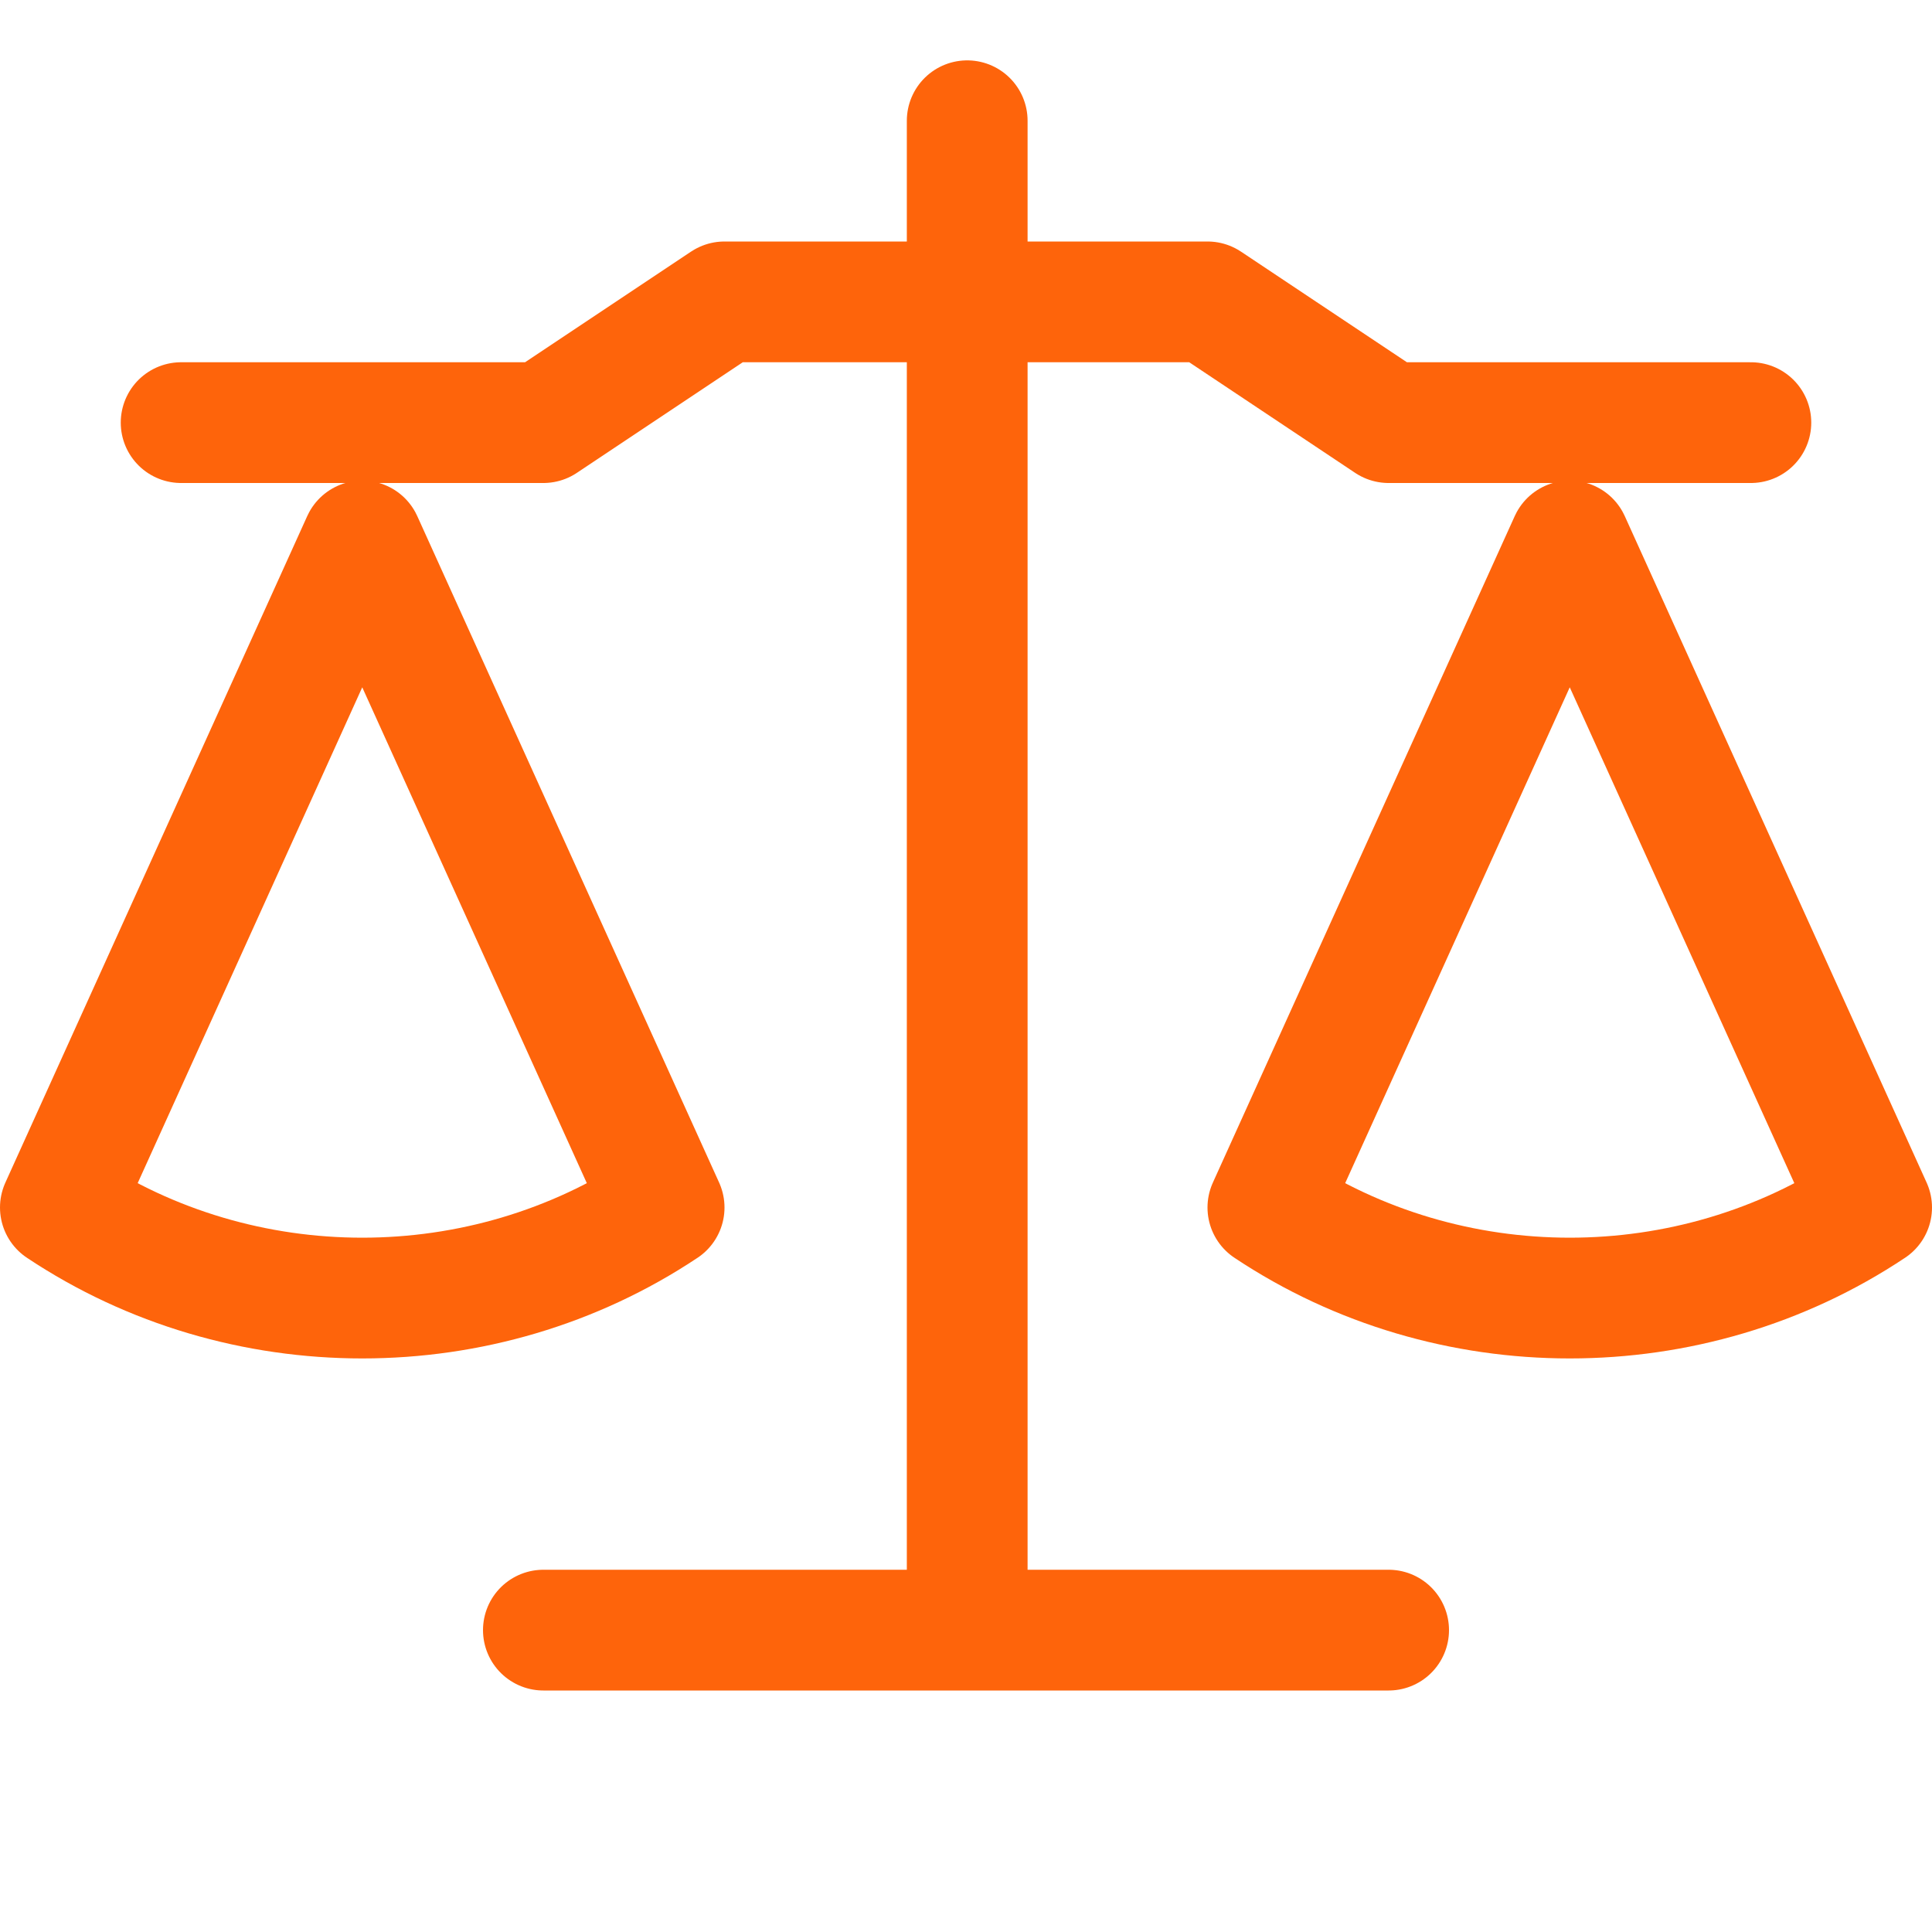
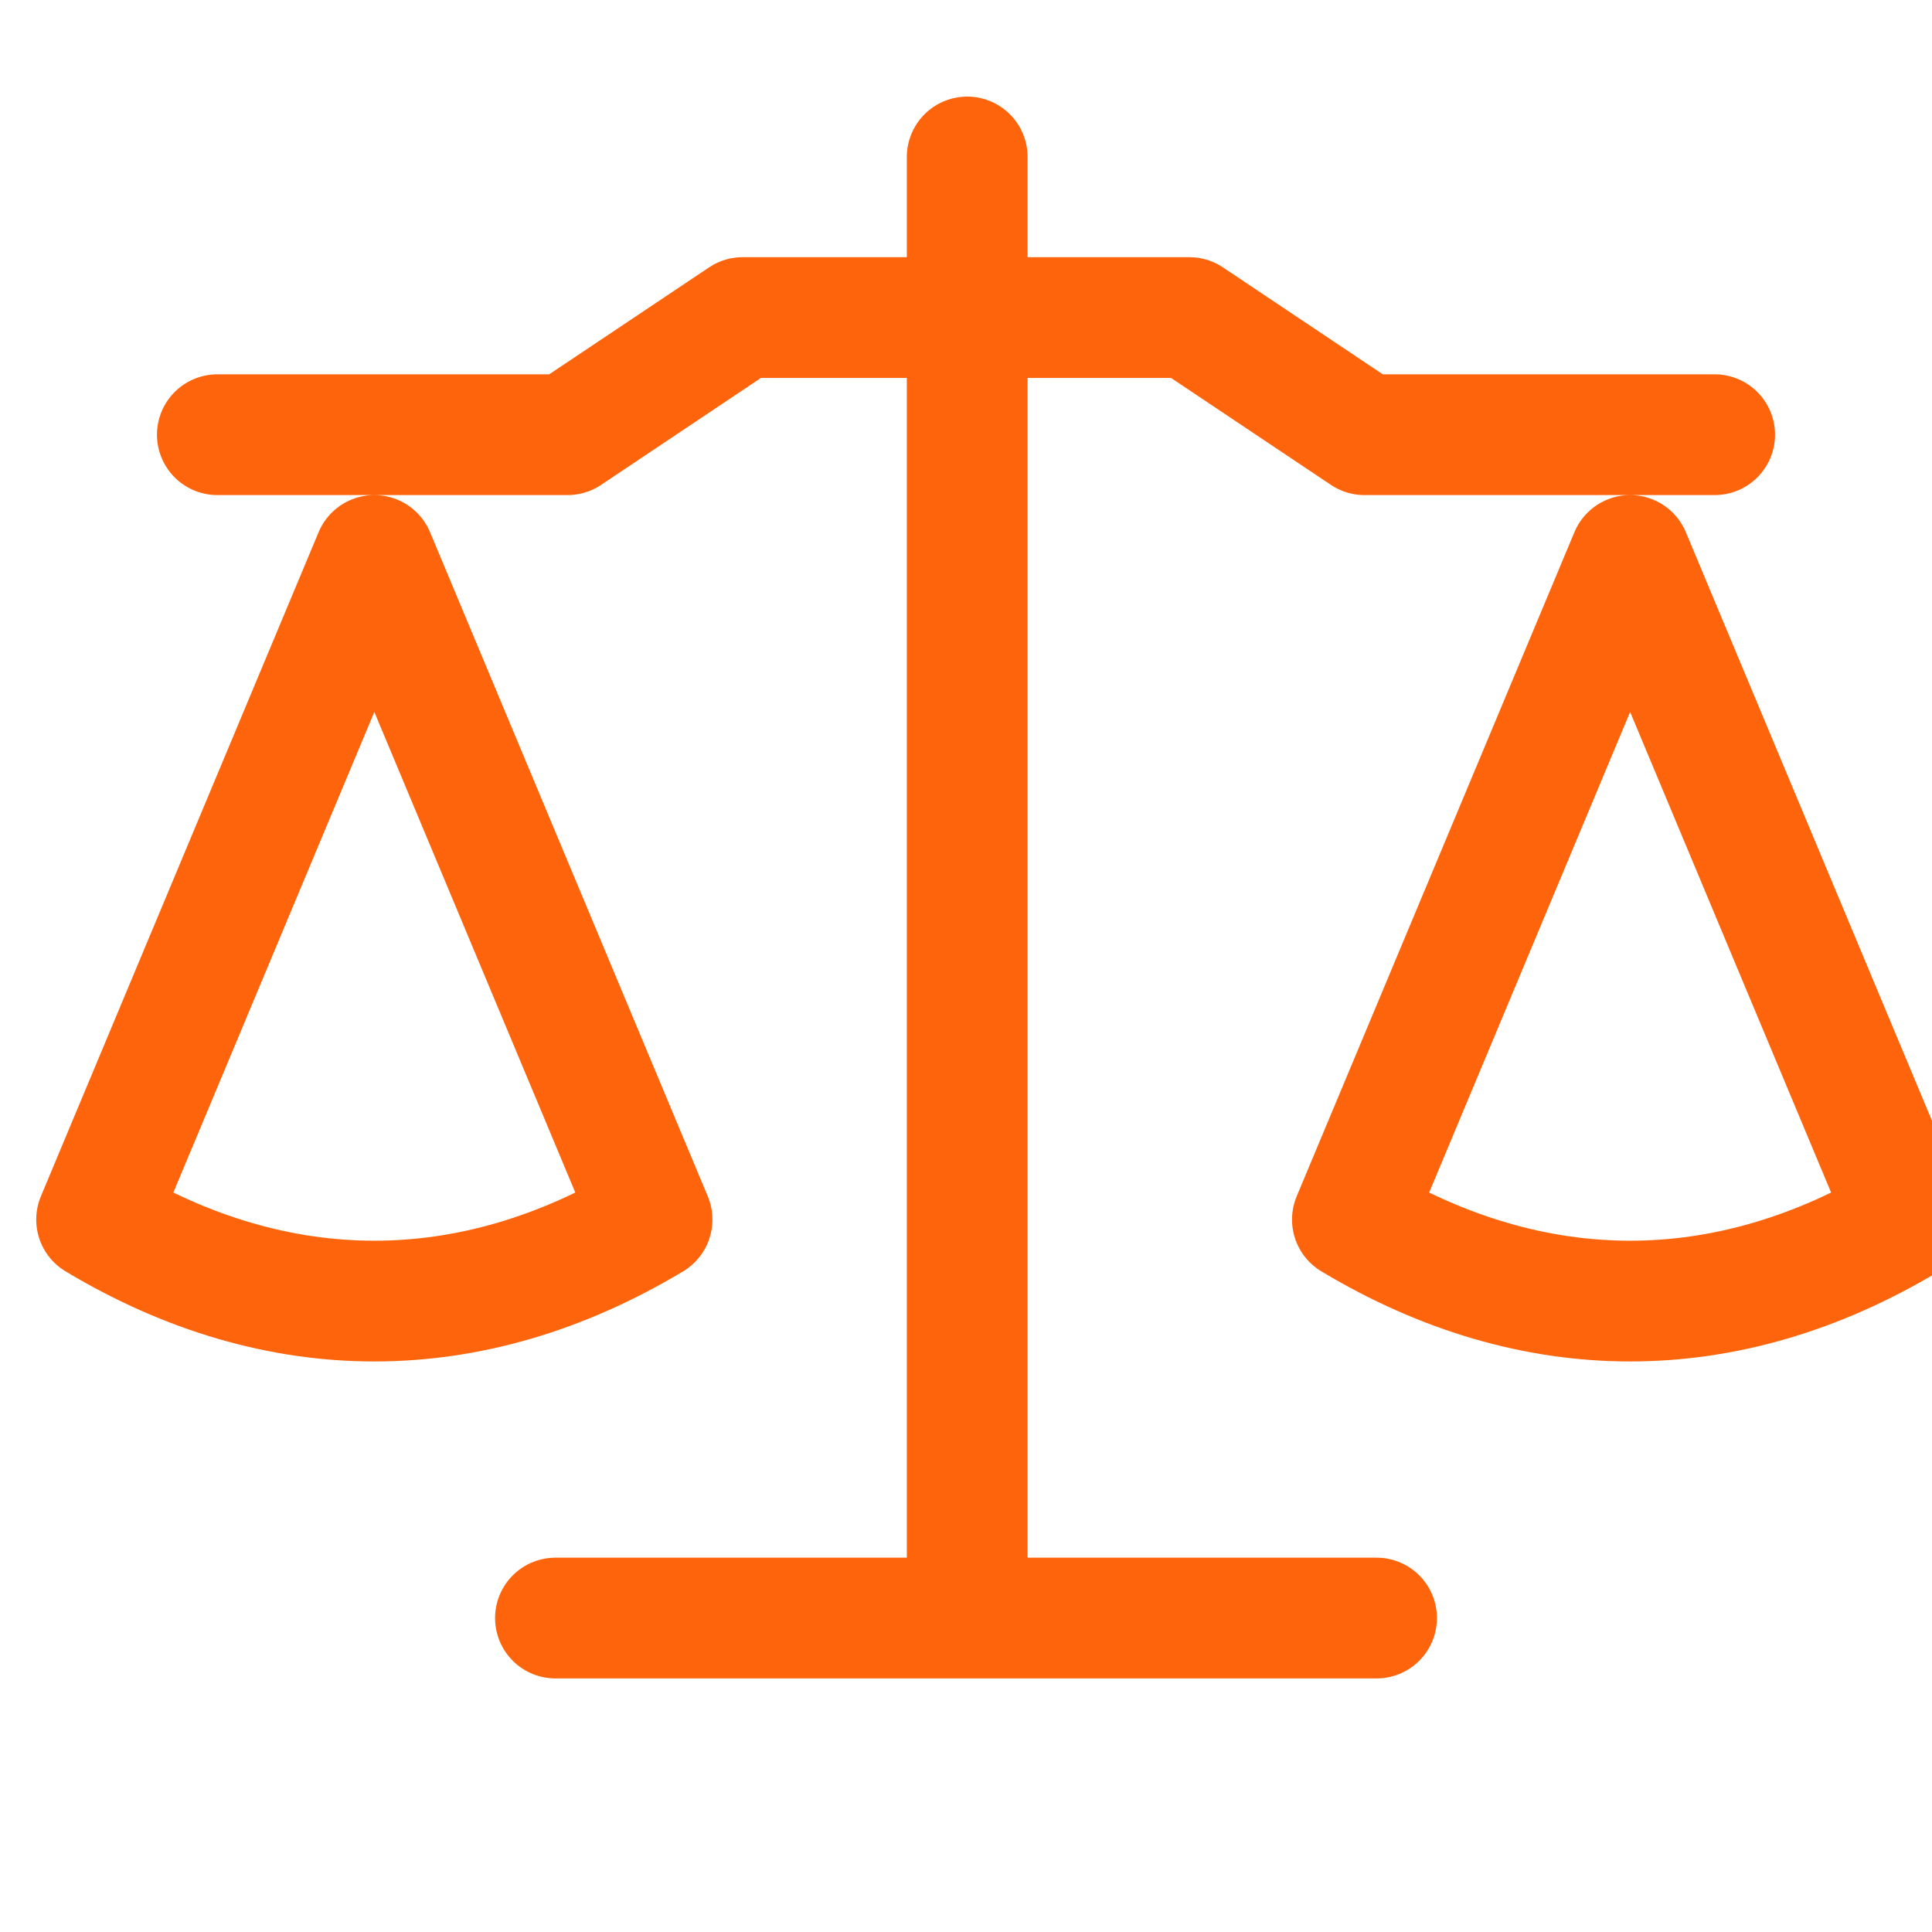
<svg xmlns="http://www.w3.org/2000/svg" width="16" height="16" viewBox="0 0 16 16">
-   <path fill="none" stroke="#fe640b" stroke-linecap="round" stroke-linejoin="round" d="M4.5 13.5h7M8.01 1v12.06M1.5 3.5h3l1.5-1h4l1.5 1h3M.5 10 3 4.48 5.5 10C4 11 2 11 .5 10m10 0L13 4.48 15.5 10c-1.5 1-3.5 1-5 0" />
+   <path fill="none" stroke="#fe640b" stroke-linecap="round" stroke-linejoin="round" d="M4.6 13.4h6.8M8.01 1.3v12.1M1.8 3.6h2.9l1.45-.97h3.7l1.45.97h2.9M0.8 10.1 3.1 4.6 5.4 10.1C3.9 11 2.3 11 0.8 10.1m10.4 0L13.5 4.6 15.8 10.1c-1.5.9-3.1.9-4.6 0" />
</svg>
